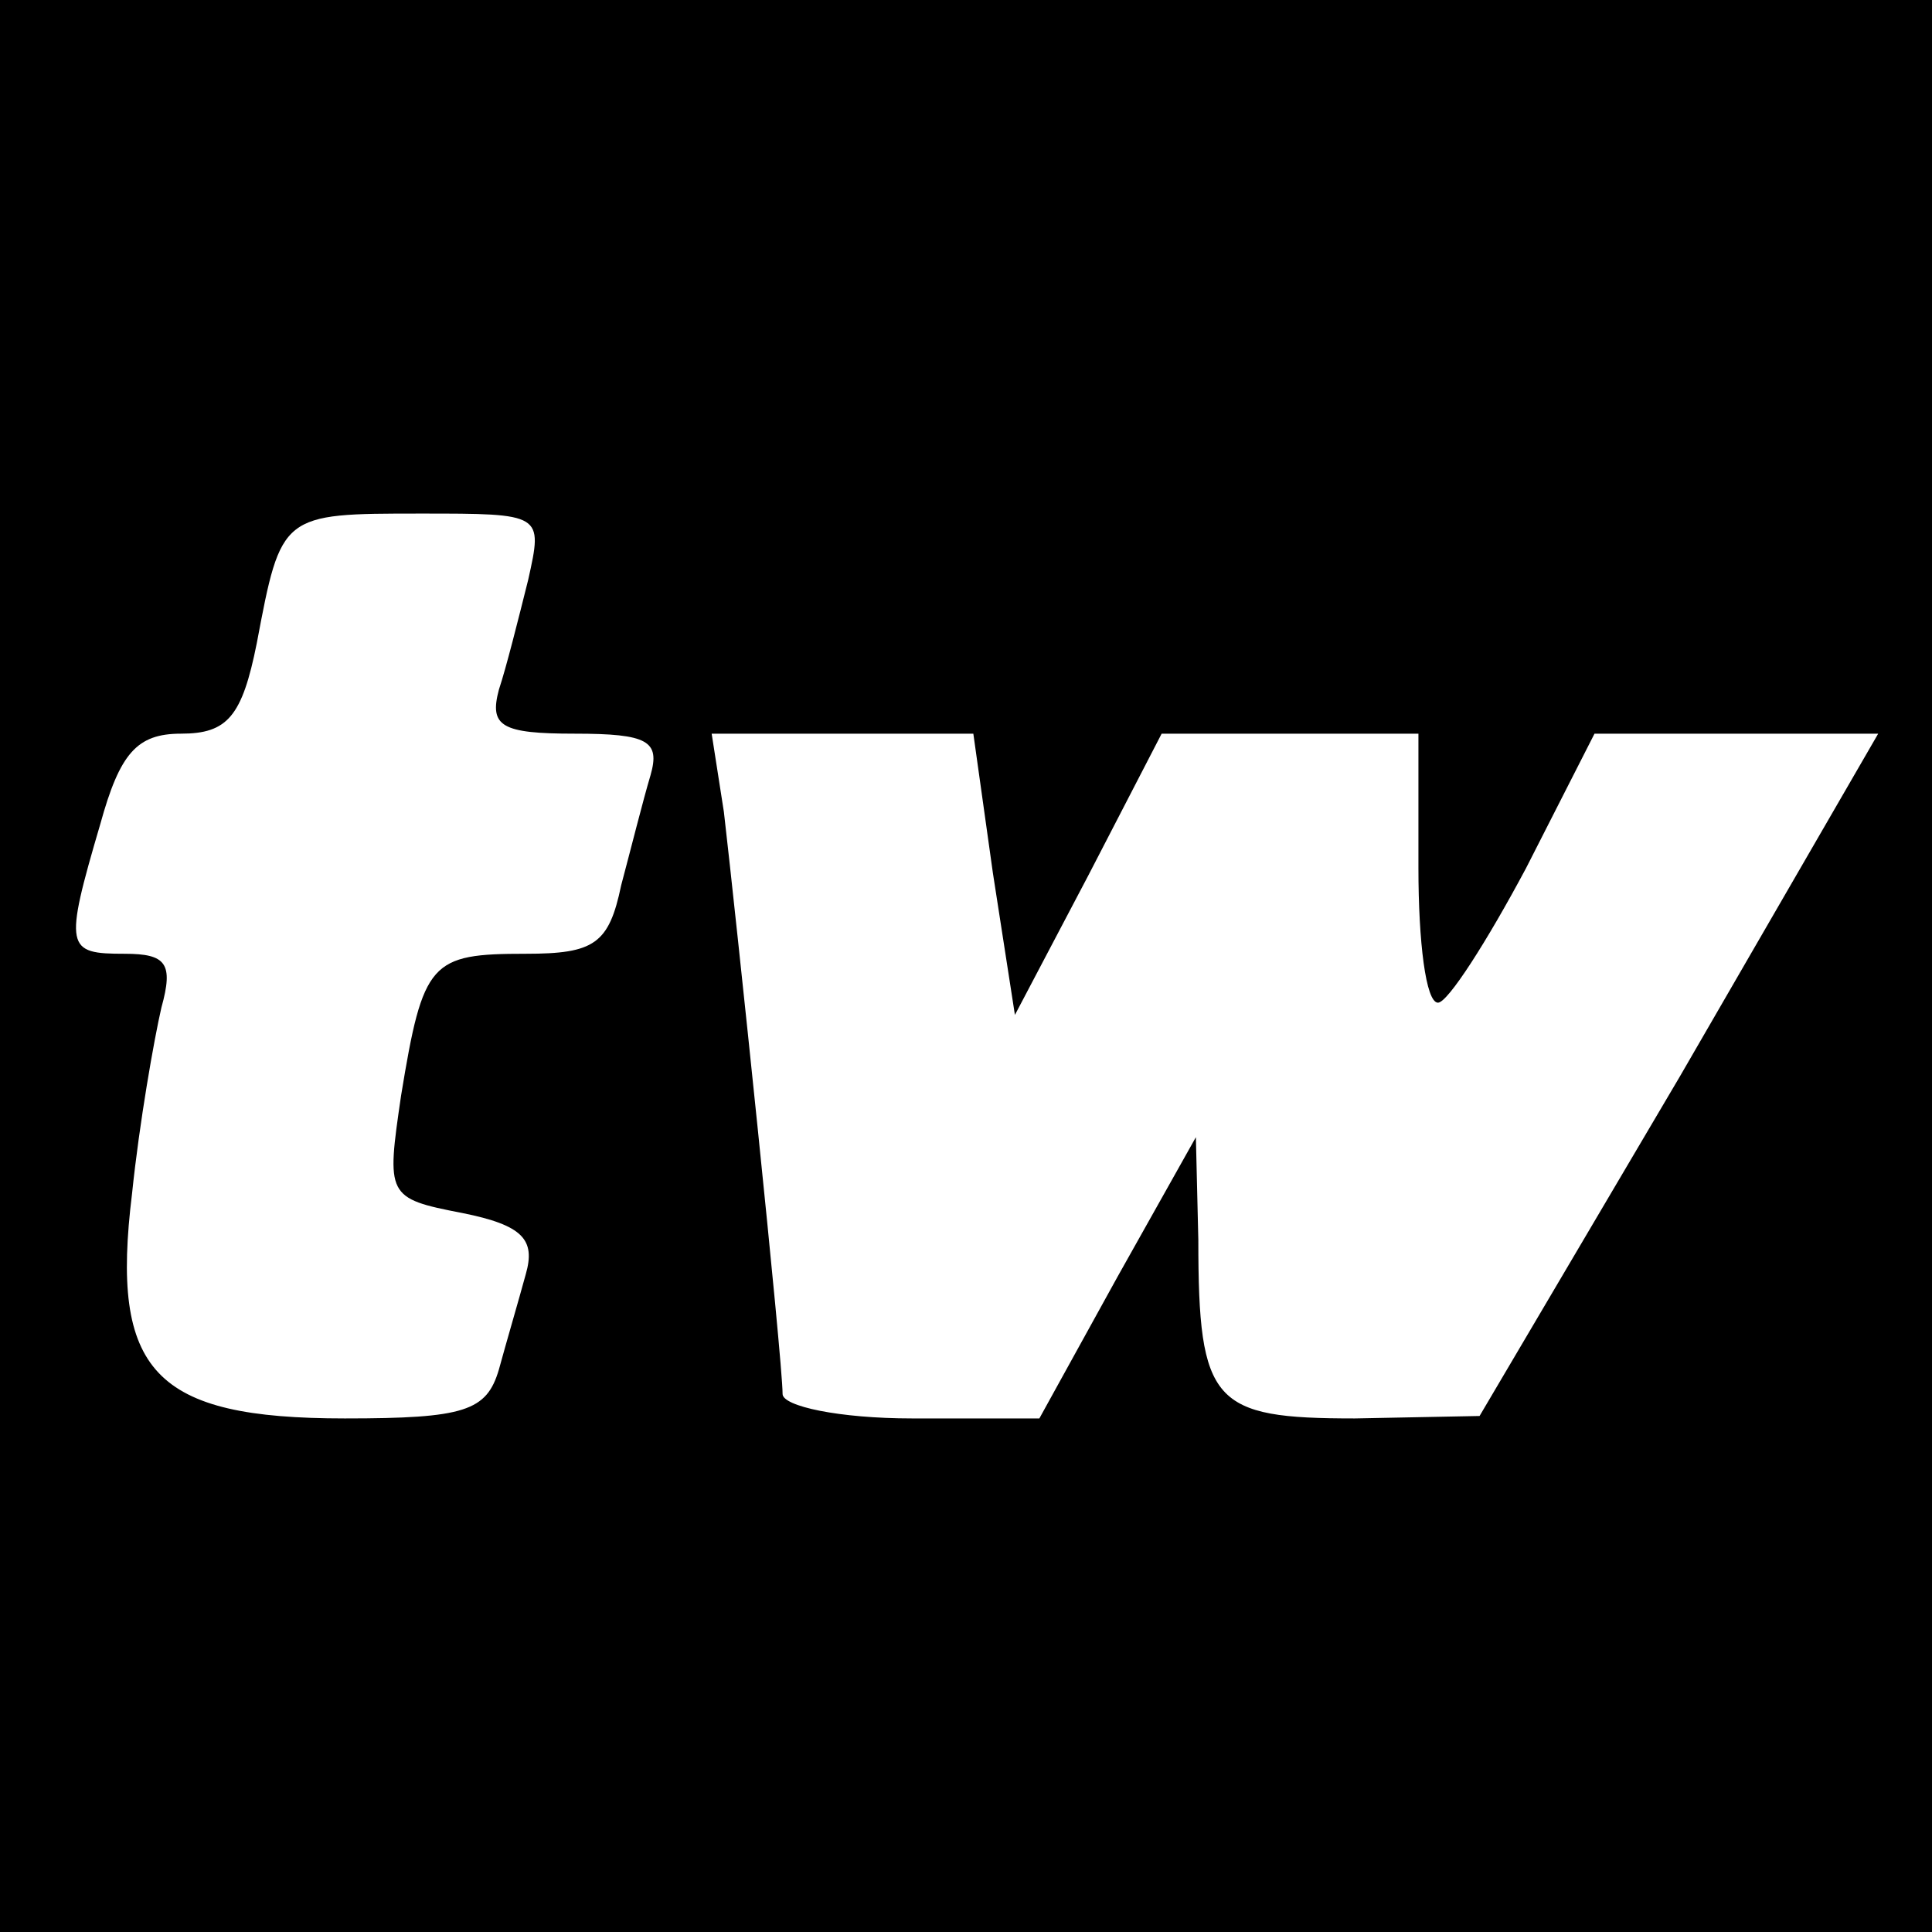
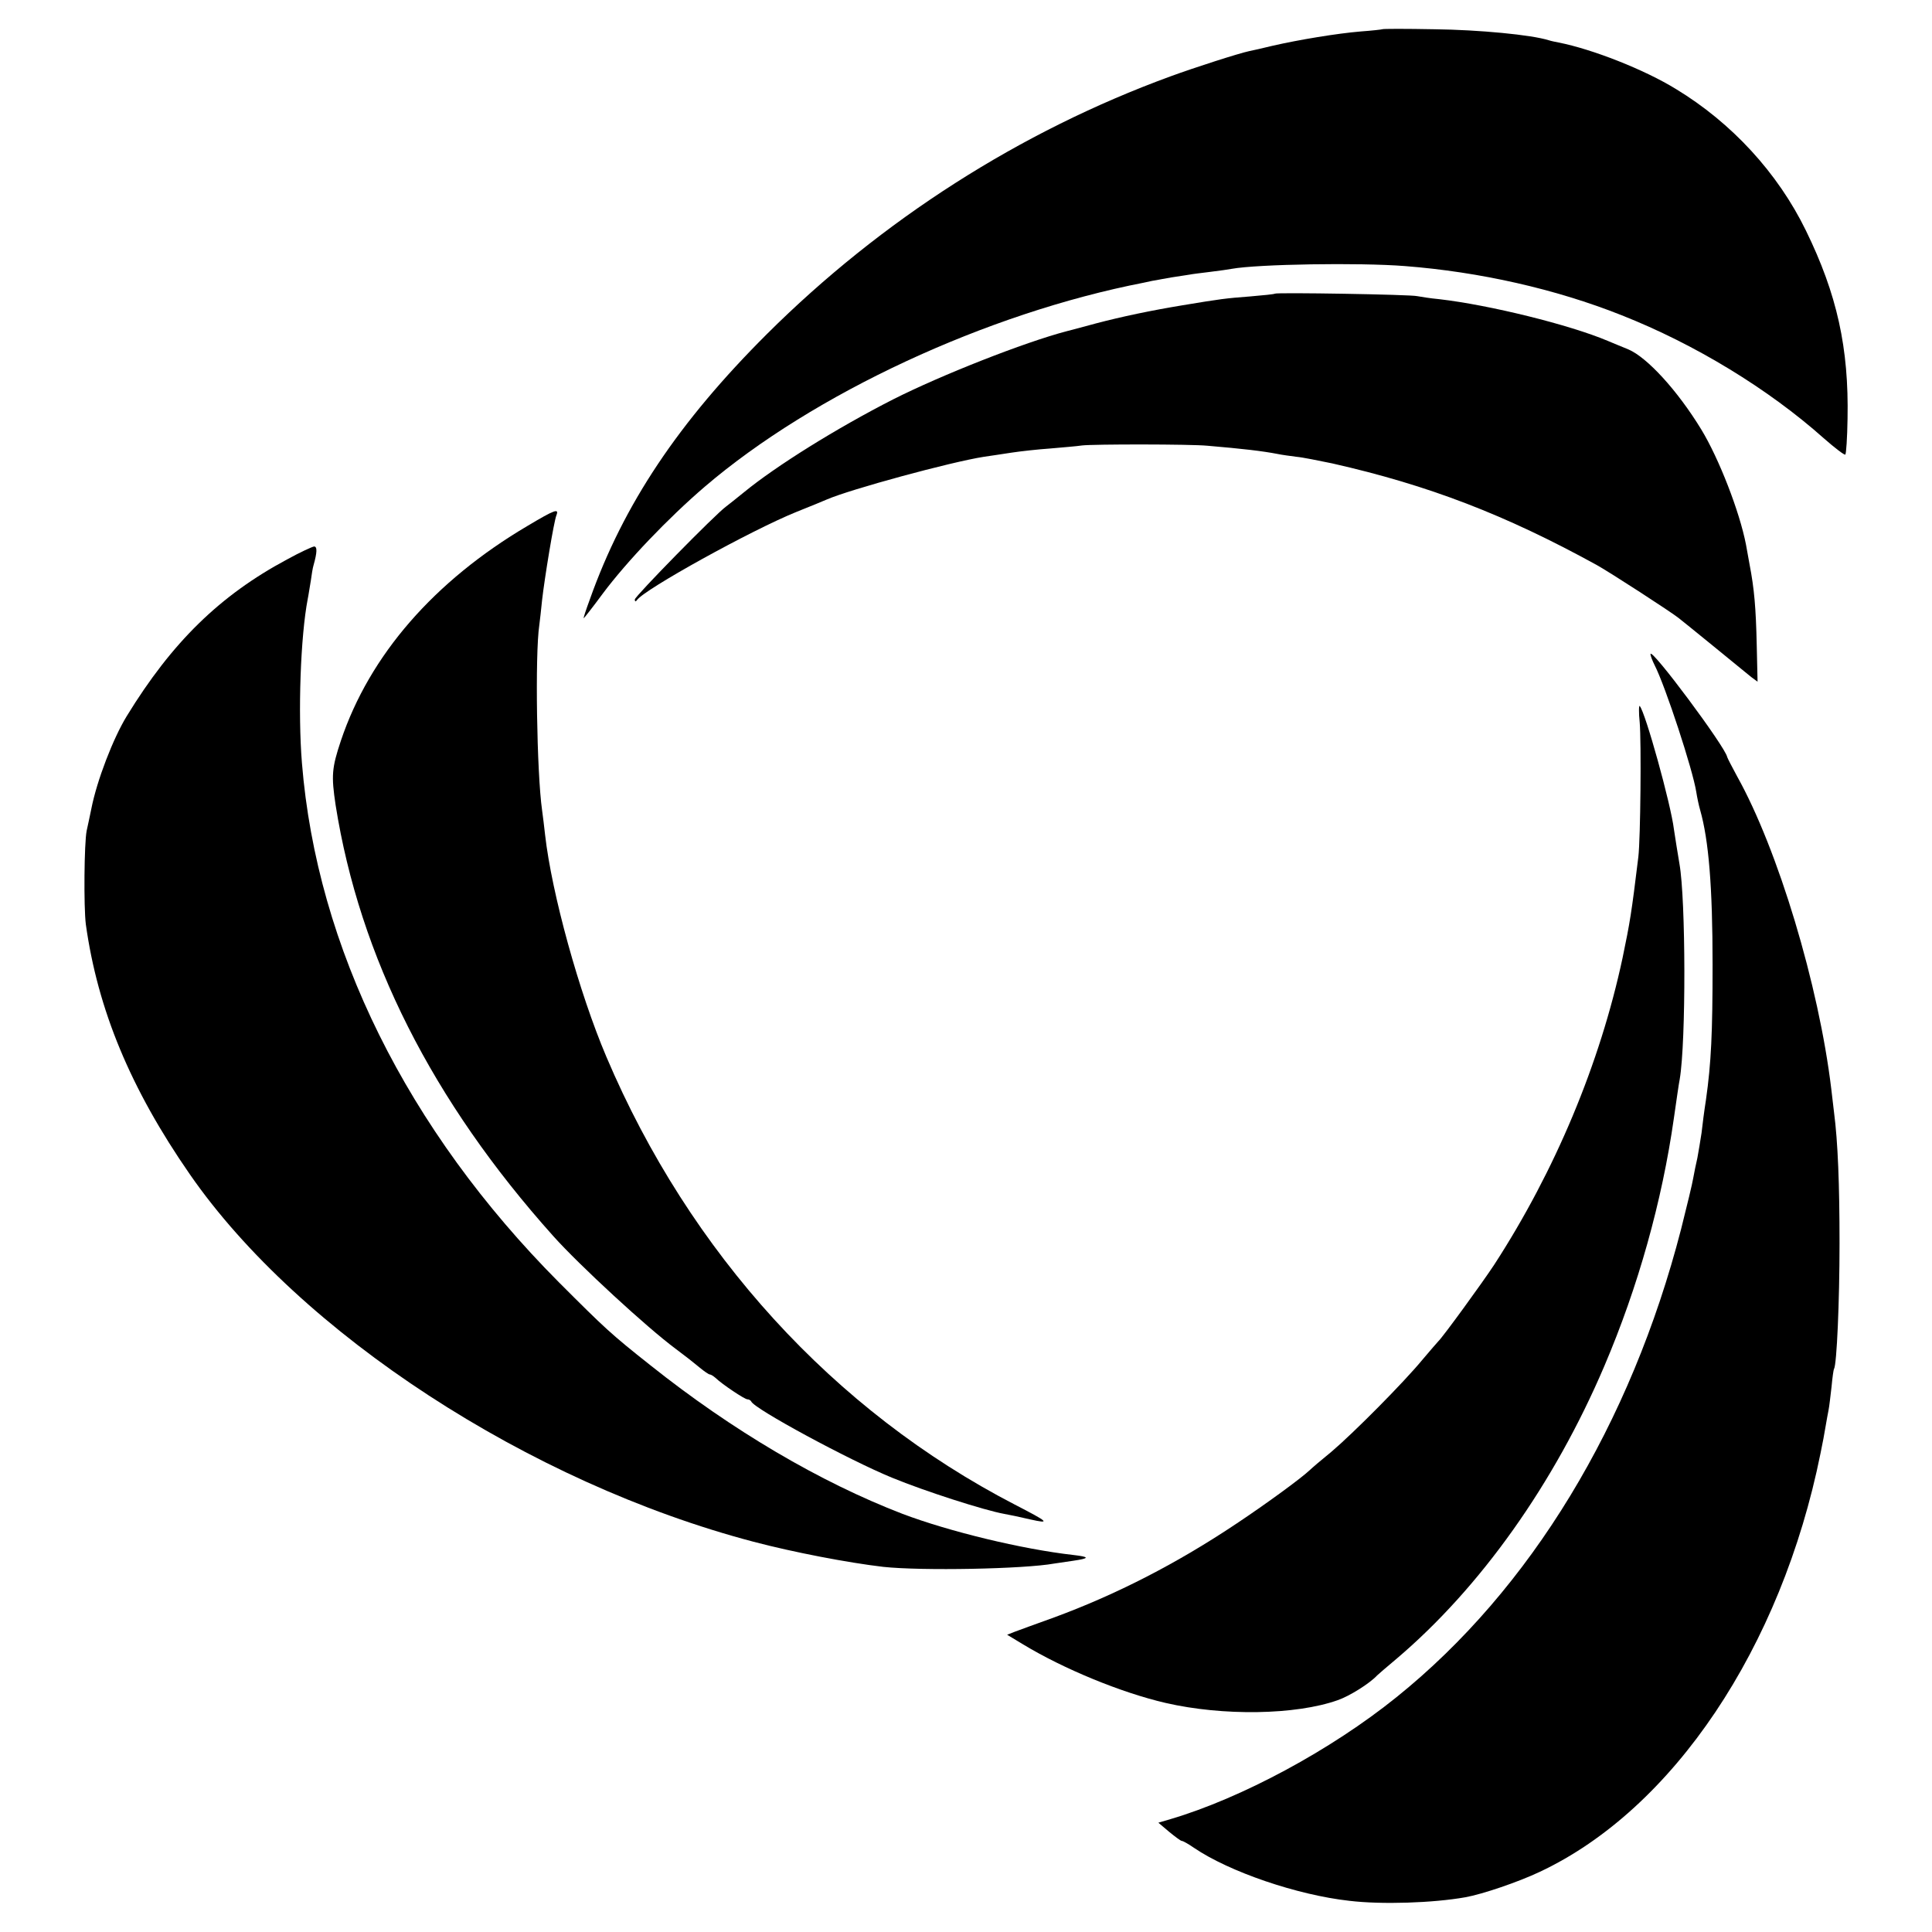
- <svg xmlns="http://www.w3.org/2000/svg" version="1.0" width="79pt" height="79pt" viewBox="0 0 79 79" preserveAspectRatio="xMidYMid meet">
-   <g transform="translate(0,79) scale(0.1,-0.1)" fill="#000000" stroke="none">
-     <path d="M0 395 l0 -395 395 0 395 0 0 395 0 395 -395 0 -395 0 0 -395z m216 158 c-4 -16 -9 -36 -12 -45 -4 -15 1 -18 31 -18 30 0 35 -3 31 -17 -3 -10 -8 -30 -12 -45 -5 -24 -11 -28 -39 -28 -39 0 -42 -3 -51 -58 -6 -41 -6 -42 25 -48 25 -5 30 -11 26 -25 -3 -11 -8 -28 -11 -39 -5 -17 -14 -20 -63 -20 -78 0 -96 19 -87 92 3 29 9 63 12 76 5 18 2 22 -15 22 -24 0 -25 2 -10 53 8 29 15 37 33 37 19 0 25 7 31 37 10 53 10 53 67 53 50 0 50 0 44 -27z m190 -120 l9 -58 30 57 30 58 53 0 52 0 0 -55 c0 -30 3 -55 8 -55 4 0 20 25 36 55 l28 55 58 0 58 0 -81 -140 -82 -139 -51 -1 c-58 0 -64 6 -64 73 l-1 42 -32 -57 -32 -58 -52 0 c-30 0 -53 5 -53 10 0 14 -19 195 -24 238 l-5 32 53 0 54 0 8 -57z" />
+ <svg xmlns="http://www.w3.org/2000/svg" version="1.0" width="700pt" height="700pt" viewBox="0 0 700 700" preserveAspectRatio="xMidYMid meet">
+   <g transform="translate(0,700) scale(0.1,-0.1)" fill="#000000" stroke="none">
+     <path d="M5008 6894 c-2 -1 -37 -5 -78 -8 -85 -7 -224 -30 -320 -52 -36 -9 -73 -17 -83 -19 -38 -8 -197 -59 -287 -92 -544 -199 -1046 -520 -1461 -933 -321 -320 -520 -618 -642 -962 -14 -38 -24 -68 -22 -68 1 0 32 39 68 88 88 118 239 276 371 389 393 336 1020 628 1591 739 22 5 42 9 45 9 3 1 28 5 55 10 28 4 57 9 65 10 9 2 43 6 75 10 33 4 68 9 78 11 95 17 462 23 627 10 271 -21 546 -83 785 -178 266 -105 532 -267 733 -446 40 -35 75 -62 78 -59 3 3 7 61 8 130 5 256 -38 451 -151 682 -102 209 -269 390 -470 512 -115 71 -304 145 -426 169 -10 2 -26 5 -35 8 -63 20 -253 38 -414 40 -104 2 -189 2 -190 0z" />
+     <path d="M4619 5936 c-2 -2 -42 -6 -89 -10 -91 -7 -106 -9 -245 -32 -115 -19 -220 -41 -315 -66 -41 -11 -88 -24 -105 -28 -153 -40 -455 -159 -629 -247 -204 -104 -424 -241 -541 -337 -27 -22 -56 -45 -64 -51 -39 -28 -331 -326 -331 -337 0 -8 3 -9 8 -2 27 39 414 253 577 319 50 20 99 40 110 45 85 37 449 136 570 155 22 3 67 10 100 15 33 5 96 12 140 15 44 4 96 8 115 11 40 5 395 5 455 -1 129 -11 198 -19 255 -30 14 -3 44 -7 67 -10 23 -2 81 -14 130 -24 349 -79 627 -186 958 -368 47 -26 271 -171 298 -193 7 -5 63 -51 126 -102 62 -51 124 -101 136 -111 l23 -17 -3 132 c-3 136 -9 205 -26 293 -5 28 -11 60 -13 72 -23 119 -98 312 -162 417 -86 141 -196 261 -264 290 -25 10 -58 24 -75 31 -137 58 -428 130 -610 151 -33 3 -69 9 -80 11 -22 6 -511 14 -516 9z" />
+     <path d="M1912 5095 c-339 -200 -573 -469 -677 -779 -33 -99 -35 -126 -19 -233 87 -550 350 -1072 789 -1562 94 -105 339 -331 443 -408 50 -38 53 -40 87 -68 17 -14 33 -25 37 -25 4 0 13 -6 20 -12 25 -24 106 -78 116 -78 6 0 12 -4 14 -8 10 -26 354 -212 510 -276 119 -49 334 -118 406 -131 18 -3 60 -12 94 -20 76 -17 68 -10 -56 54 -655 339 -1177 911 -1479 1622 -99 233 -198 592 -222 804 -3 28 -8 68 -11 90 -19 133 -26 564 -10 670 2 17 7 57 10 90 9 80 43 287 52 308 10 26 -5 21 -104 -38z" />
+     <path d="M1040 4973 c-243 -130 -417 -300 -581 -568 -49 -80 -108 -233 -128 -335 -6 -30 -14 -66 -17 -80 -9 -44 -11 -276 -3 -339 43 -309 162 -596 377 -906 399 -576 1229 -1117 2042 -1331 144 -38 342 -76 470 -91 139 -15 510 -8 620 12 8 1 39 6 68 10 61 9 61 14 1 21 -186 21 -450 85 -619 149 -299 115 -618 303 -913 538 -144 114 -164 133 -332 301 -550 553 -877 1213 -931 1881 -15 183 -5 460 21 595 3 14 7 43 11 65 3 22 7 48 10 57 13 46 14 68 2 68 -7 -1 -51 -21 -98 -47z" />
+     <path d="M5980 4630 c0 -6 7 -24 15 -40 39 -76 139 -381 151 -460 3 -19 9 -48 14 -65 31 -109 45 -278 45 -560 0 -249 -5 -356 -24 -490 -6 -38 -13 -92 -16 -120 -4 -27 -11 -68 -15 -90 -5 -22 -12 -55 -15 -73 -3 -19 -23 -102 -44 -185 -182 -706 -545 -1305 -1031 -1696 -238 -192 -562 -366 -819 -442 l-44 -13 39 -33 c22 -18 42 -33 46 -33 4 0 24 -11 44 -25 128 -87 374 -171 563 -192 117 -14 303 -8 421 13 61 11 191 55 269 92 483 227 875 812 1017 1516 8 38 14 71 19 101 3 17 7 41 10 55 3 14 7 52 11 85 3 33 7 62 9 65 10 16 20 245 20 455 0 214 -6 368 -20 475 -2 19 -7 58 -10 85 -45 375 -193 867 -341 1132 -19 35 -35 66 -36 70 -6 36 -278 401 -278 373z" />
+     <path d="M5941 4382 c6 -71 3 -419 -5 -487 -25 -205 -30 -235 -57 -365 -82 -384 -245 -773 -465 -1112 -44 -67 -189 -266 -203 -278 -3 -3 -28 -32 -56 -65 -69 -84 -253 -269 -331 -335 -37 -30 -72 -60 -79 -67 -32 -30 -155 -120 -263 -192 -218 -146 -437 -258 -662 -341 -63 -23 -128 -46 -143 -52 l-28 -11 58 -35 c147 -89 356 -175 516 -212 208 -48 472 -44 624 10 43 15 115 60 143 90 3 3 34 30 70 60 304 258 571 634 753 1061 122 286 209 596 252 899 9 63 18 126 21 140 23 136 22 651 -1 780 -6 36 -16 97 -20 125 -11 91 -104 426 -124 447 -3 4 -4 -23 0 -60z" />
  </g>
</svg>
